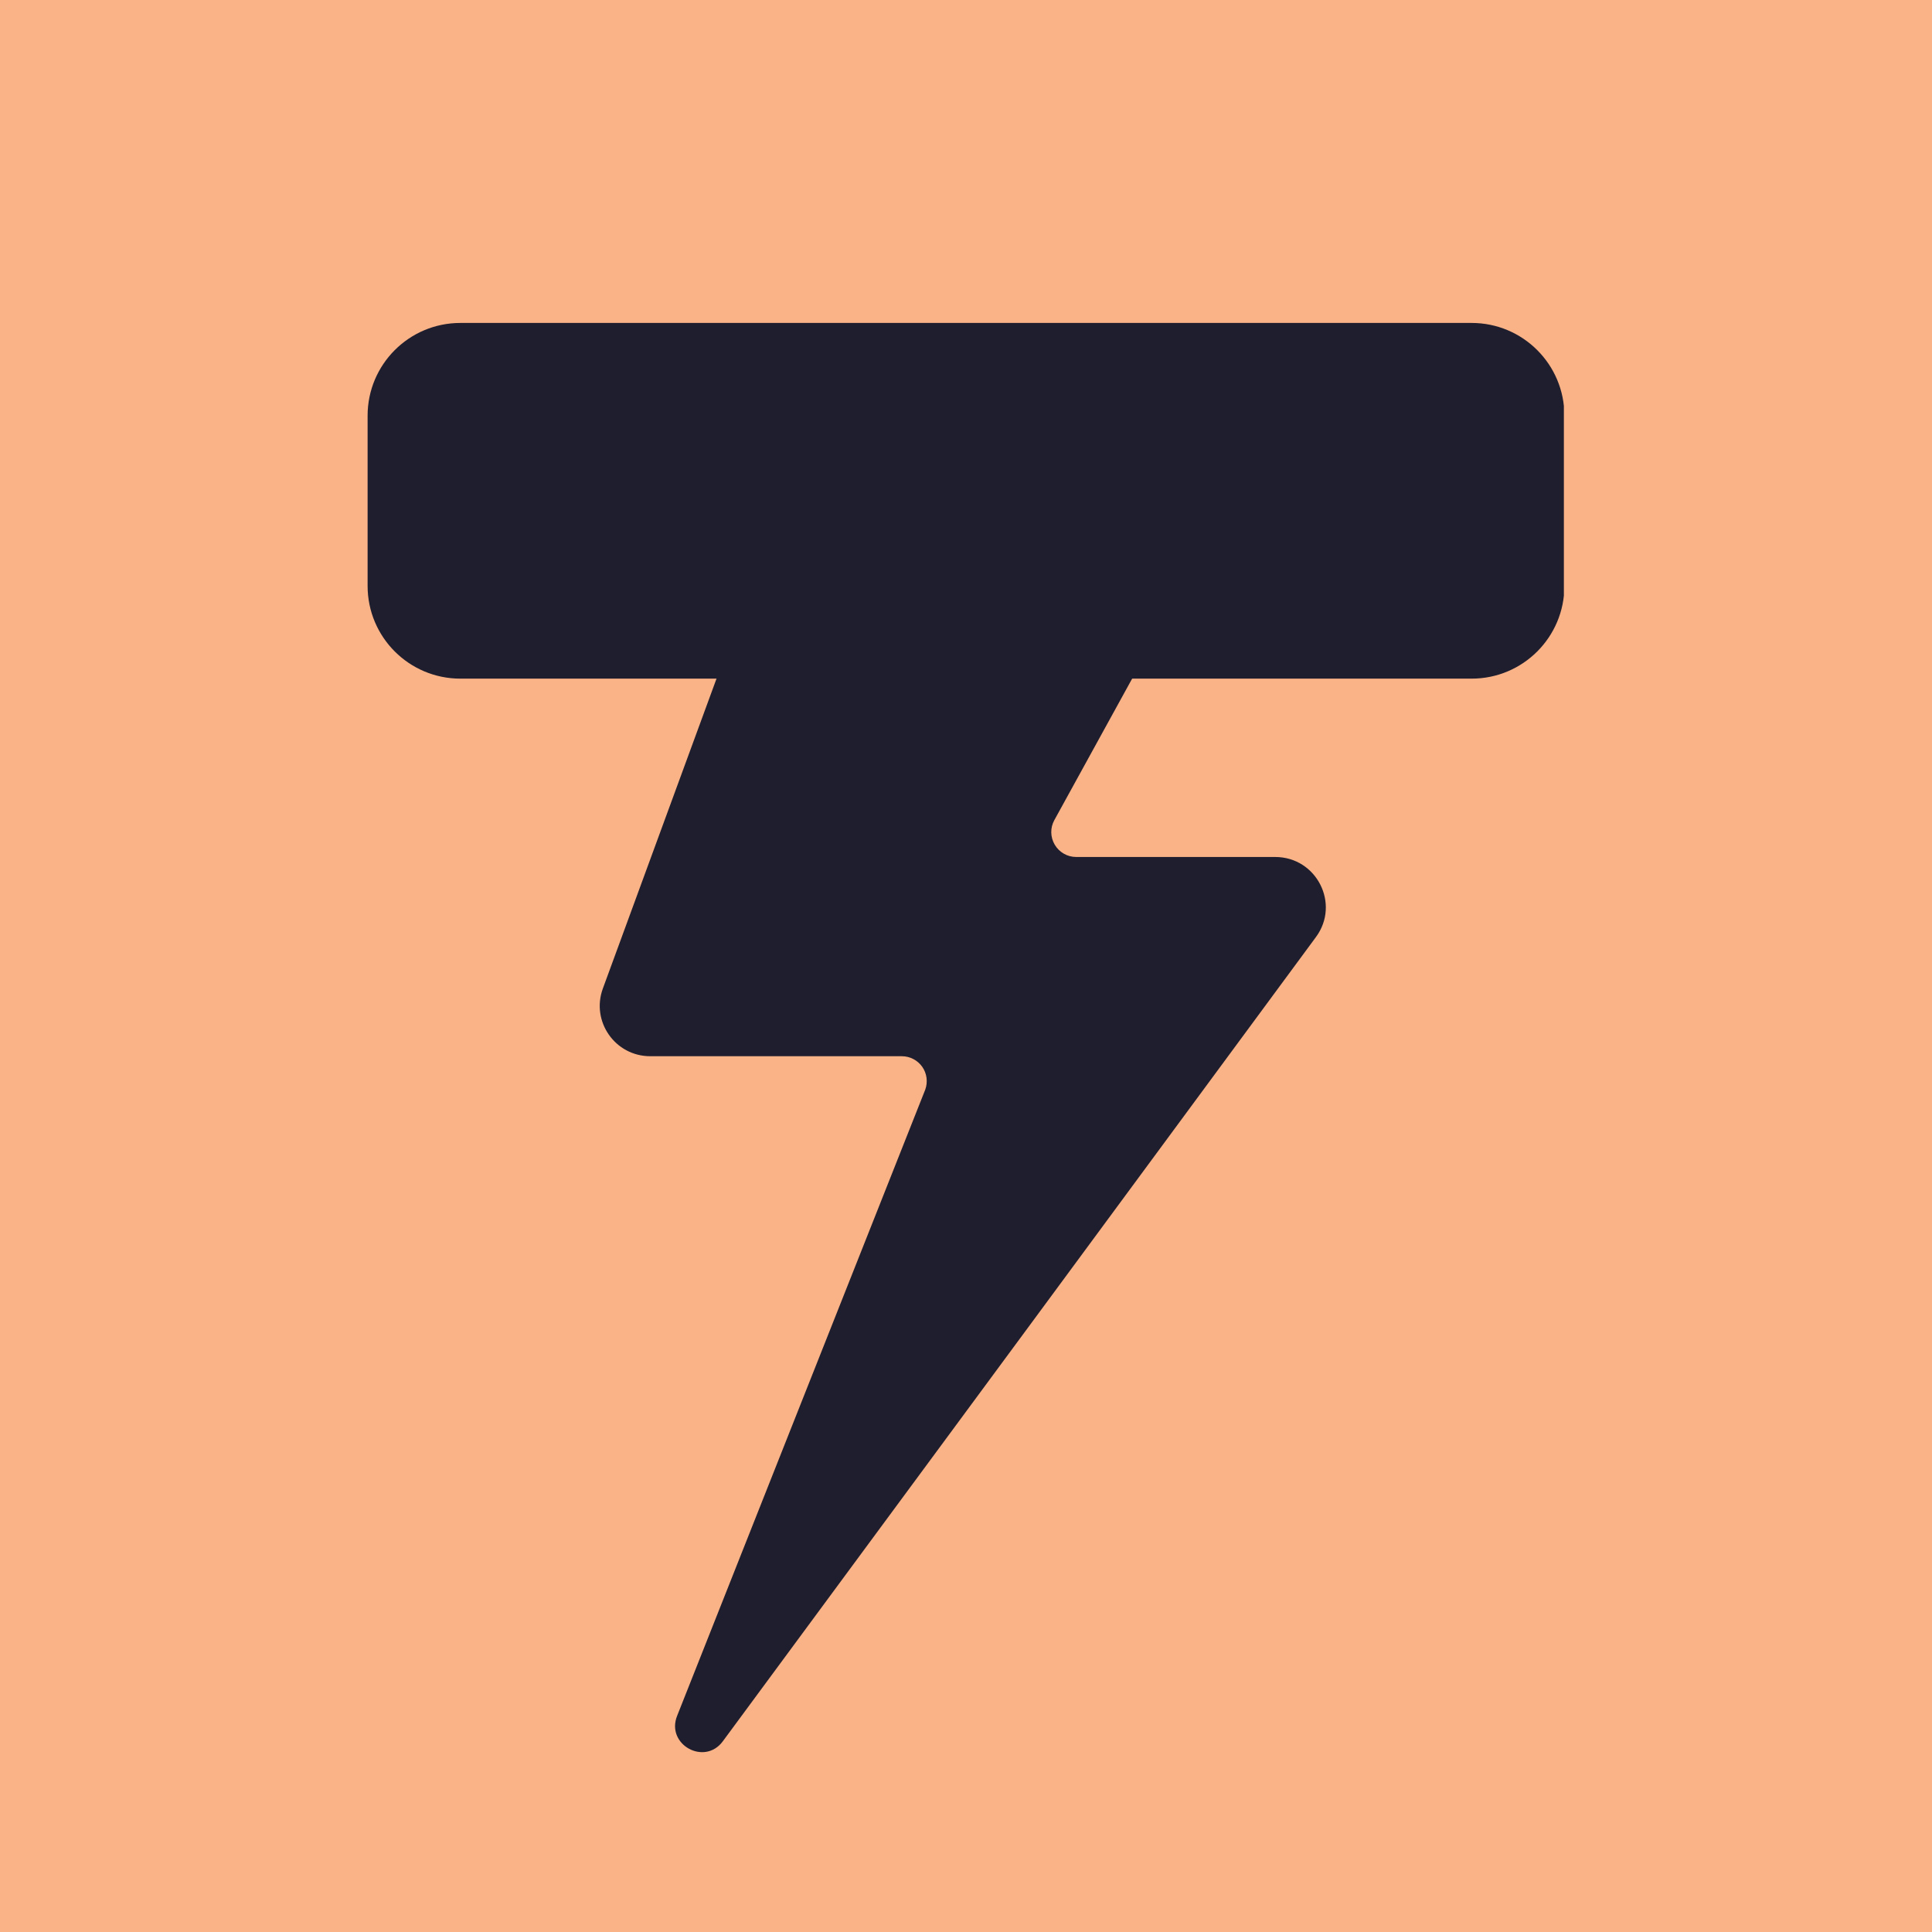
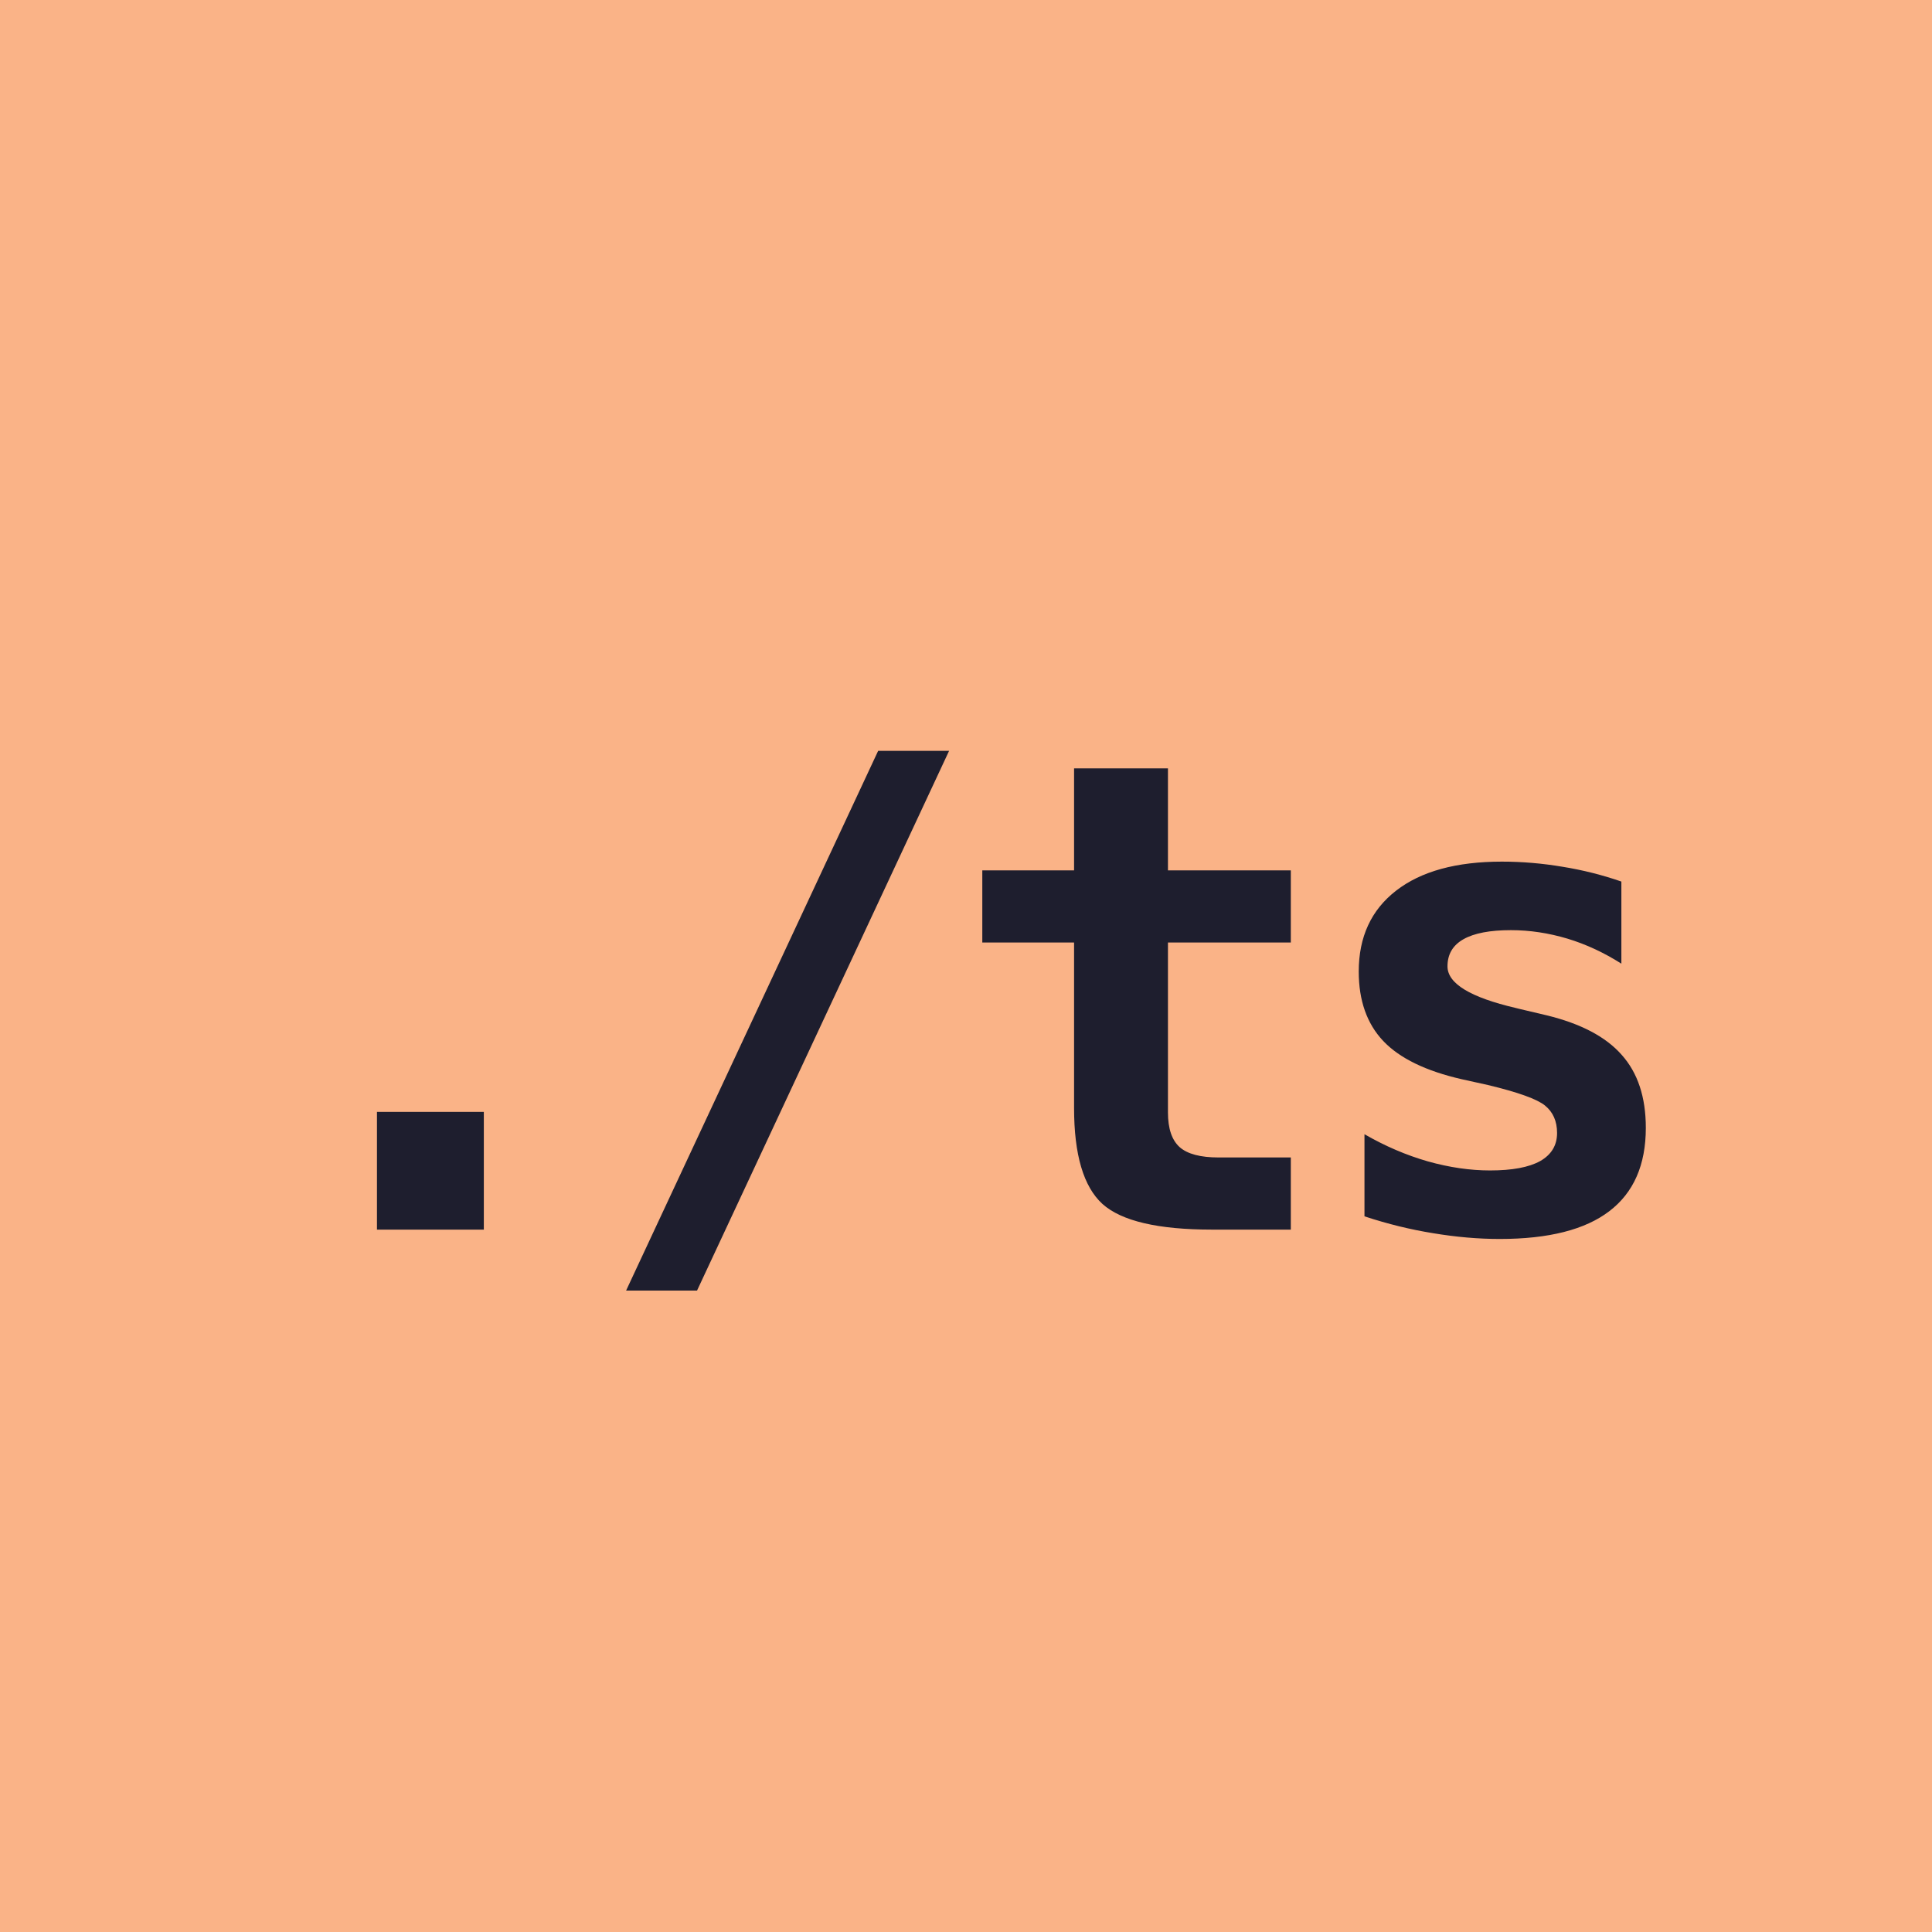
- <svg xmlns="http://www.w3.org/2000/svg" width="500" zoomAndPan="magnify" viewBox="0 0 375 375" height="500" preserveAspectRatio="xMidYMid meet" version="1.2">
-   <defs>
-     <clipPath id="3610049b52">
-       <path d="M 71.352 62.684 L 303.816 62.684 L 303.816 131.723 L 71.352 131.723 Z M 71.352 62.684 " />
-     </clipPath>
-     <clipPath id="445268f158">
-       <path d="M 89.352 62.684 L 285.648 62.684 C 295.59 62.684 303.648 70.742 303.648 80.684 L 303.648 113.723 C 303.648 123.664 295.59 131.723 285.648 131.723 L 89.352 131.723 C 79.41 131.723 71.352 123.664 71.352 113.723 L 71.352 80.684 C 71.352 70.742 79.41 62.684 89.352 62.684 Z M 89.352 62.684 " />
-     </clipPath>
-   </defs>
-   <g id="a8758b3a7a">
-     <rect x="0" width="375" y="0" height="375" style="fill:#ffffff;fill-opacity:1;stroke:none;" />
-     <rect x="0" width="375" y="0" height="375" style="fill:#fab387;fill-opacity:1;stroke:none;" />
-     <path style=" stroke:none;fill-rule:nonzero;fill:#1e1e2e;fill-opacity:1;" d="M 237.336 69.664 L 168.66 69.664 C 164.562 69.664 160.898 72.23 159.484 76.082 L 117.016 191.867 C 114.676 198.25 119.395 205.012 126.215 205.012 L 175.043 205.012 C 176.629 205.012 178.102 205.785 179.008 207.07 C 179.914 208.352 180.121 210.016 179.594 211.488 L 131.426 333.051 C 129.215 338.621 136.75 342.797 140.301 337.98 C 172.891 293.852 230.879 215.168 255.426 181.879 C 260.184 175.422 255.539 166.34 247.512 166.34 L 208.879 166.34 C 207.18 166.34 205.594 165.434 204.727 163.961 C 203.855 162.488 203.82 160.676 204.648 159.184 L 245.91 84.145 C 249.496 77.629 244.777 69.664 237.336 69.664 " />
-     <g clip-rule="nonzero" clip-path="url(#3610049b52)">
-       <g clip-rule="nonzero" clip-path="url(#445268f158)">
-         <path style=" stroke:none;fill-rule:nonzero;fill:#1e1e2e;fill-opacity:1;" d="M 71.352 62.684 L 303.547 62.684 L 303.547 131.723 L 71.352 131.723 Z M 71.352 62.684 " />
-       </g>
-     </g>
-   </g>
+ <svg xmlns="http://www.w3.org/2000/svg" viewBox="0 0 100 100">
+   <rect width="100" height="100" fill="#fab387" />
+   <text x="50%" y="54%" text-anchor="middle" dominant-baseline="middle" font-family="'IBM Plex Mono', ui-monospace, monospace" font-weight="700" font-size="34" fill="#1e1e2e" letter-spacing="-2">./ts</text>
</svg>
